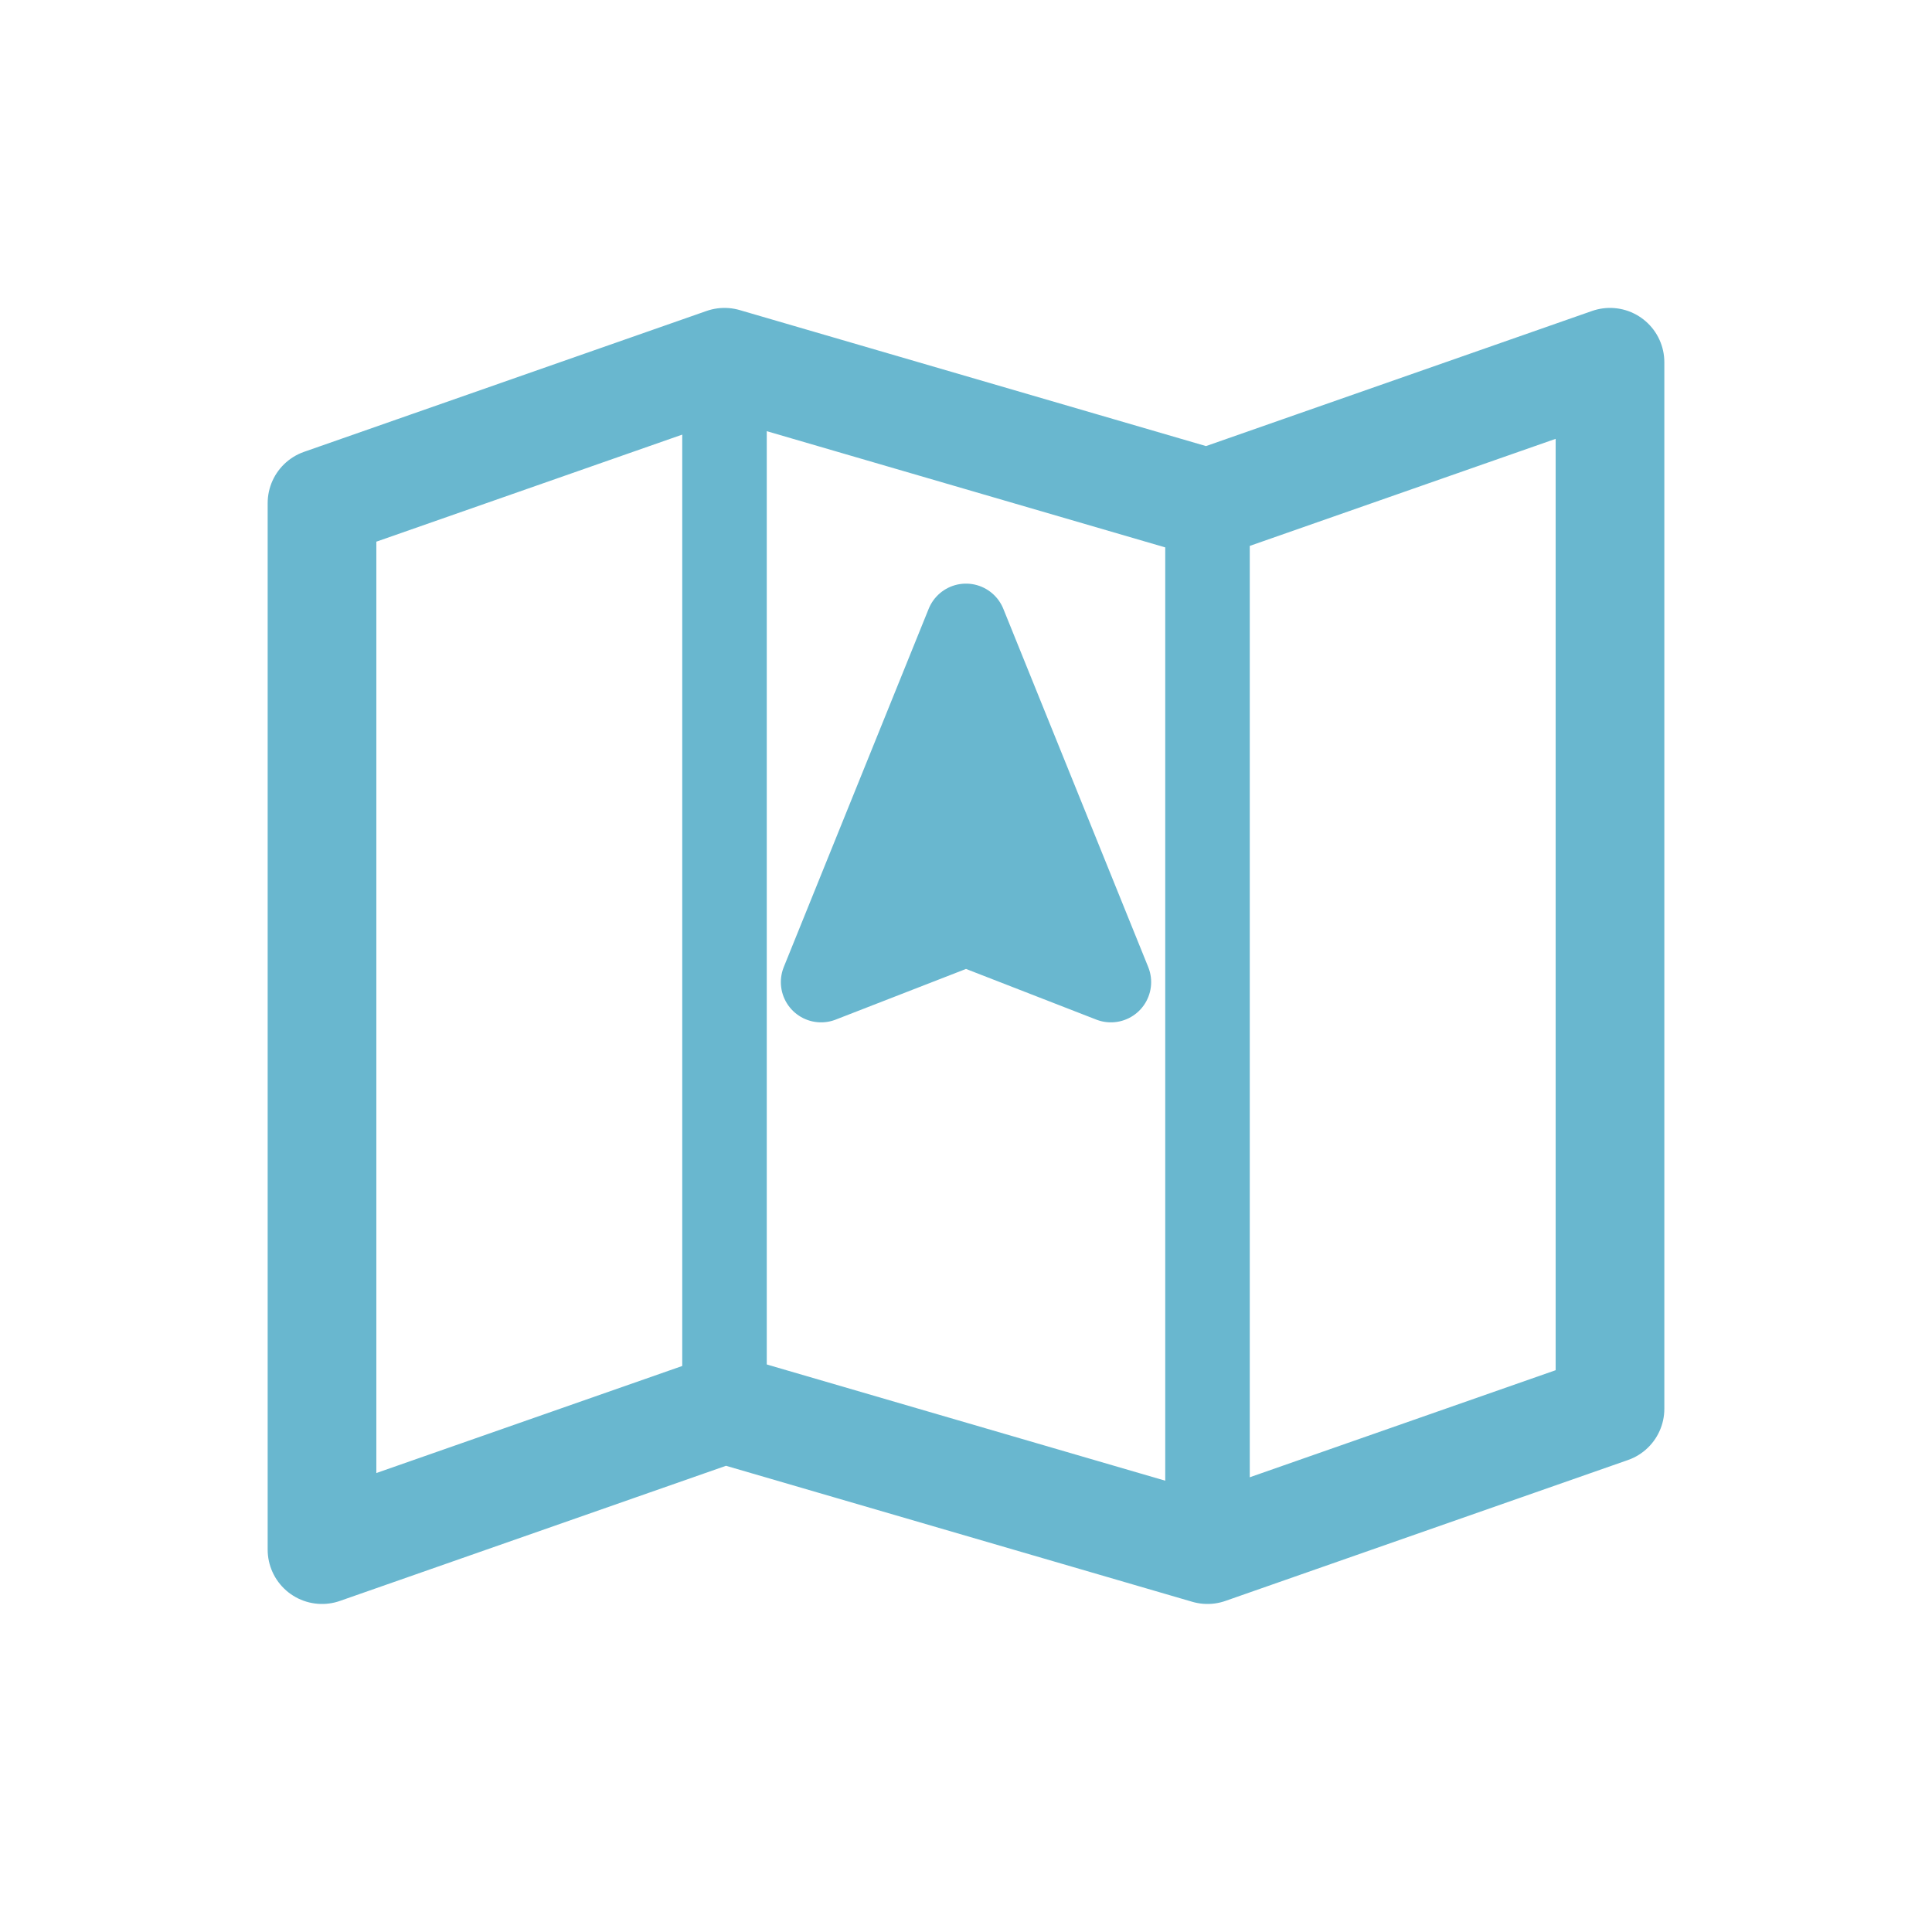
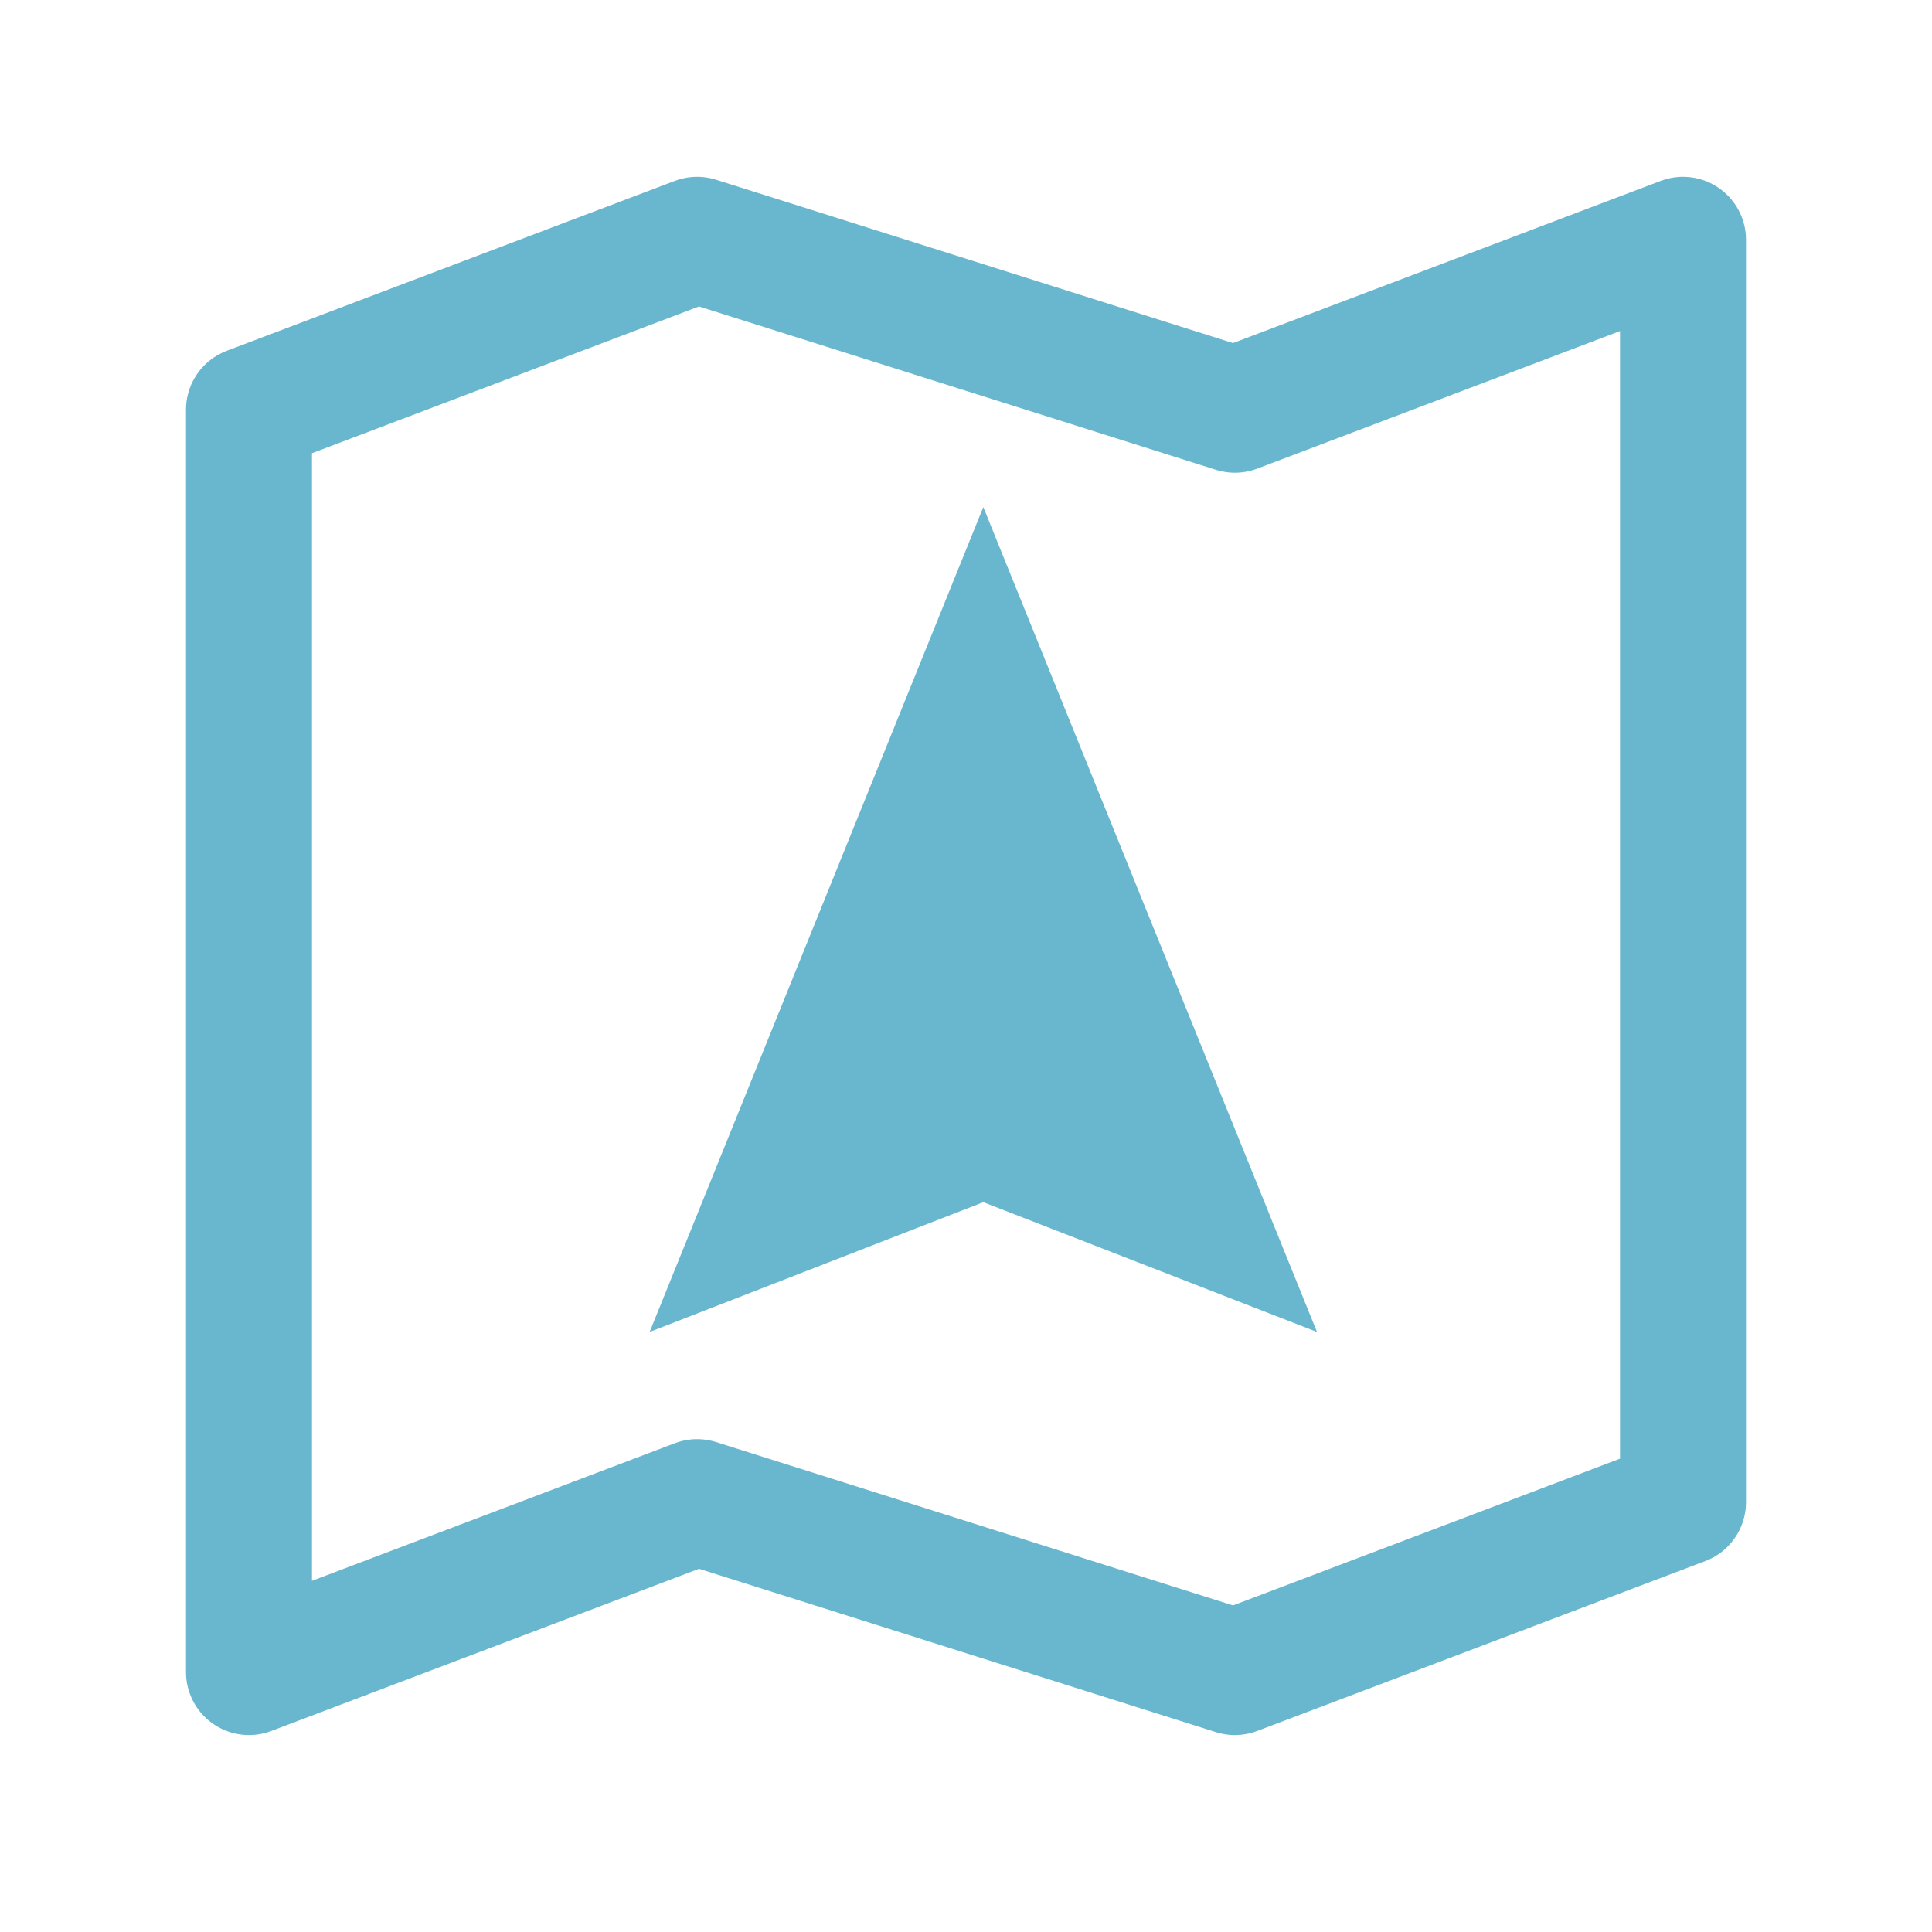
- <svg xmlns="http://www.w3.org/2000/svg" width="24" height="24" viewBox="0 0 24 24">
-   <path d="m4 6.25 5-1.75 6 1.75 5-1.75v13L15 19.25 9 17.5 4 19.25z" fill="none" stroke="#69b7cf" stroke-width="1.35" stroke-linejoin="round" />
-   <path d="M9 4.5v13m6-11.25v13" fill="none" stroke="#69b7cf" stroke-width="1.05" />
-   <path d="m12 7.75 1.8 4.45L12 11.5l-1.8.7z" fill="#69b7cf" stroke="#69b7cf" stroke-linejoin="round" />
+ <svg xmlns="http://www.w3.org/2000/svg" width="24" height="24" viewBox="0 0 24 24" version="1.1" id="svg3">
+   <defs id="defs3" />
+   <path d="M 3.093,5.09 8.66,2.979 15.34,5.09 20.907,2.979 V 18.66 l -5.567,2.111 -6.68,-2.111 -5.567,2.111 z" fill="none" stroke="#69b7cf" stroke-width="1.565" stroke-linejoin="round" id="path1" />
+   <path d="M 12.215,6.299 16.36,16.546 12.215,14.934 8.07,16.546 Z" fill="#69b7cf" stroke-linejoin="round" id="path3" style="stroke-width:2.303" />
</svg>
